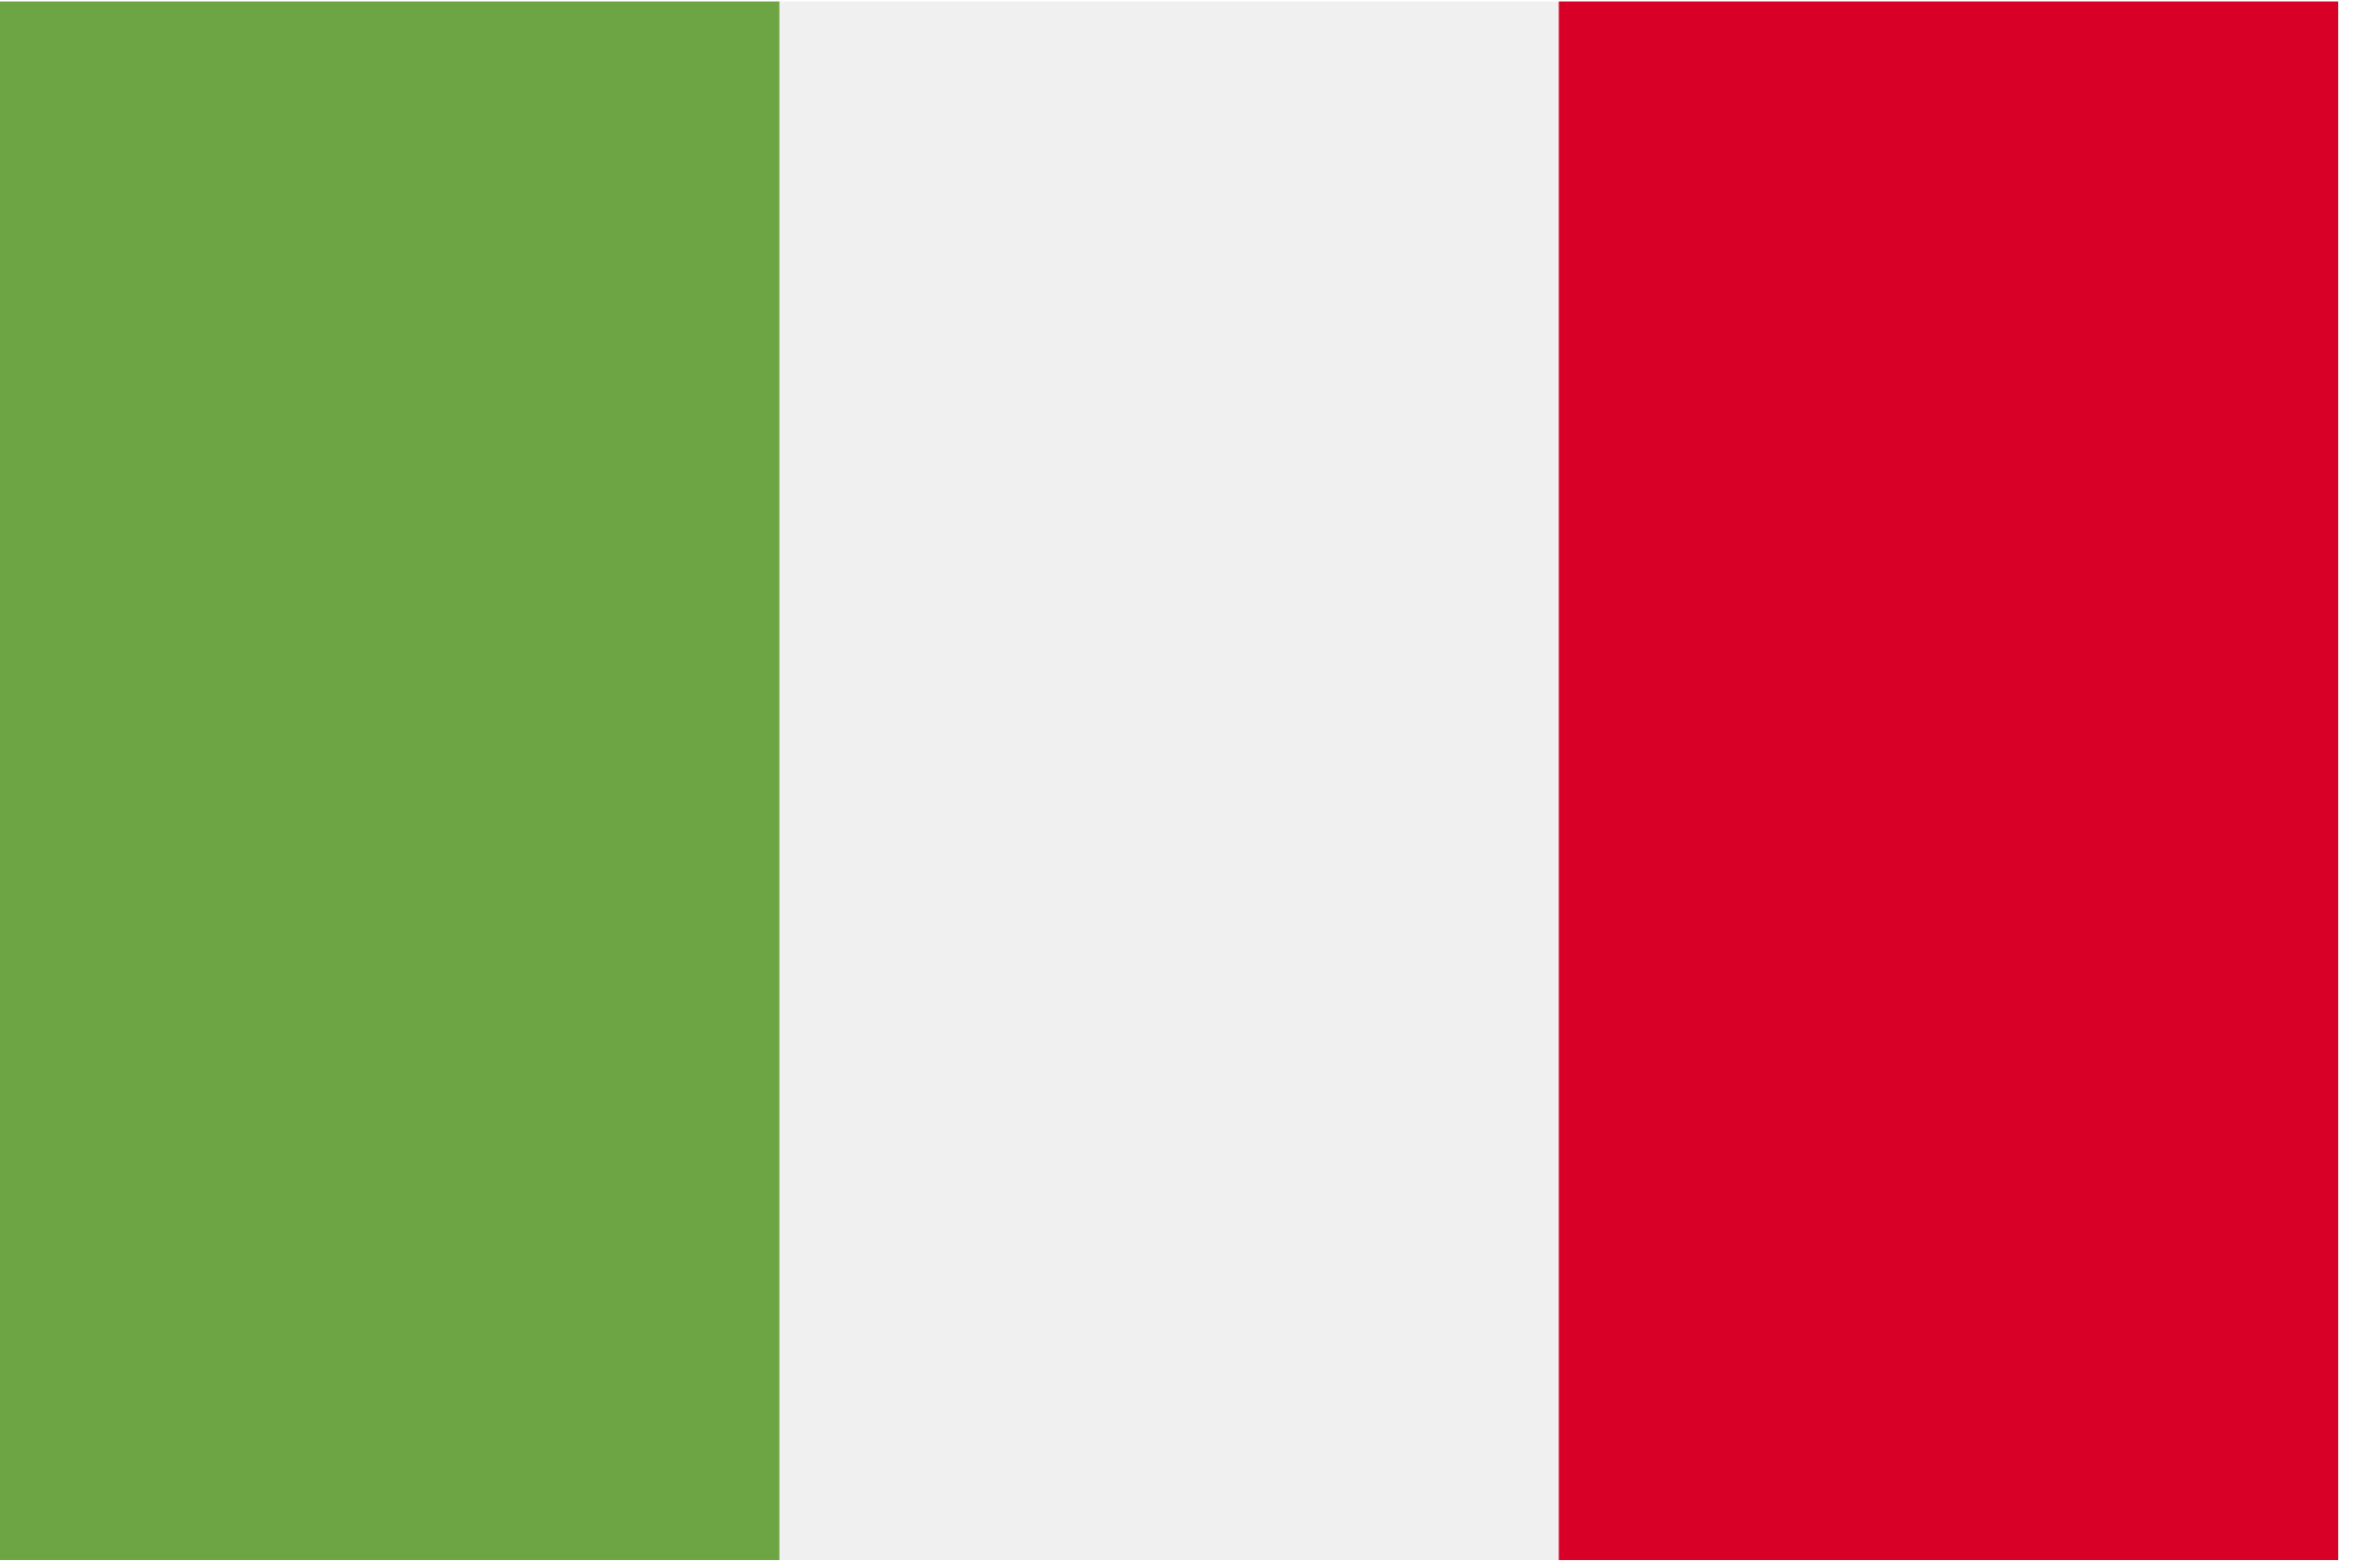
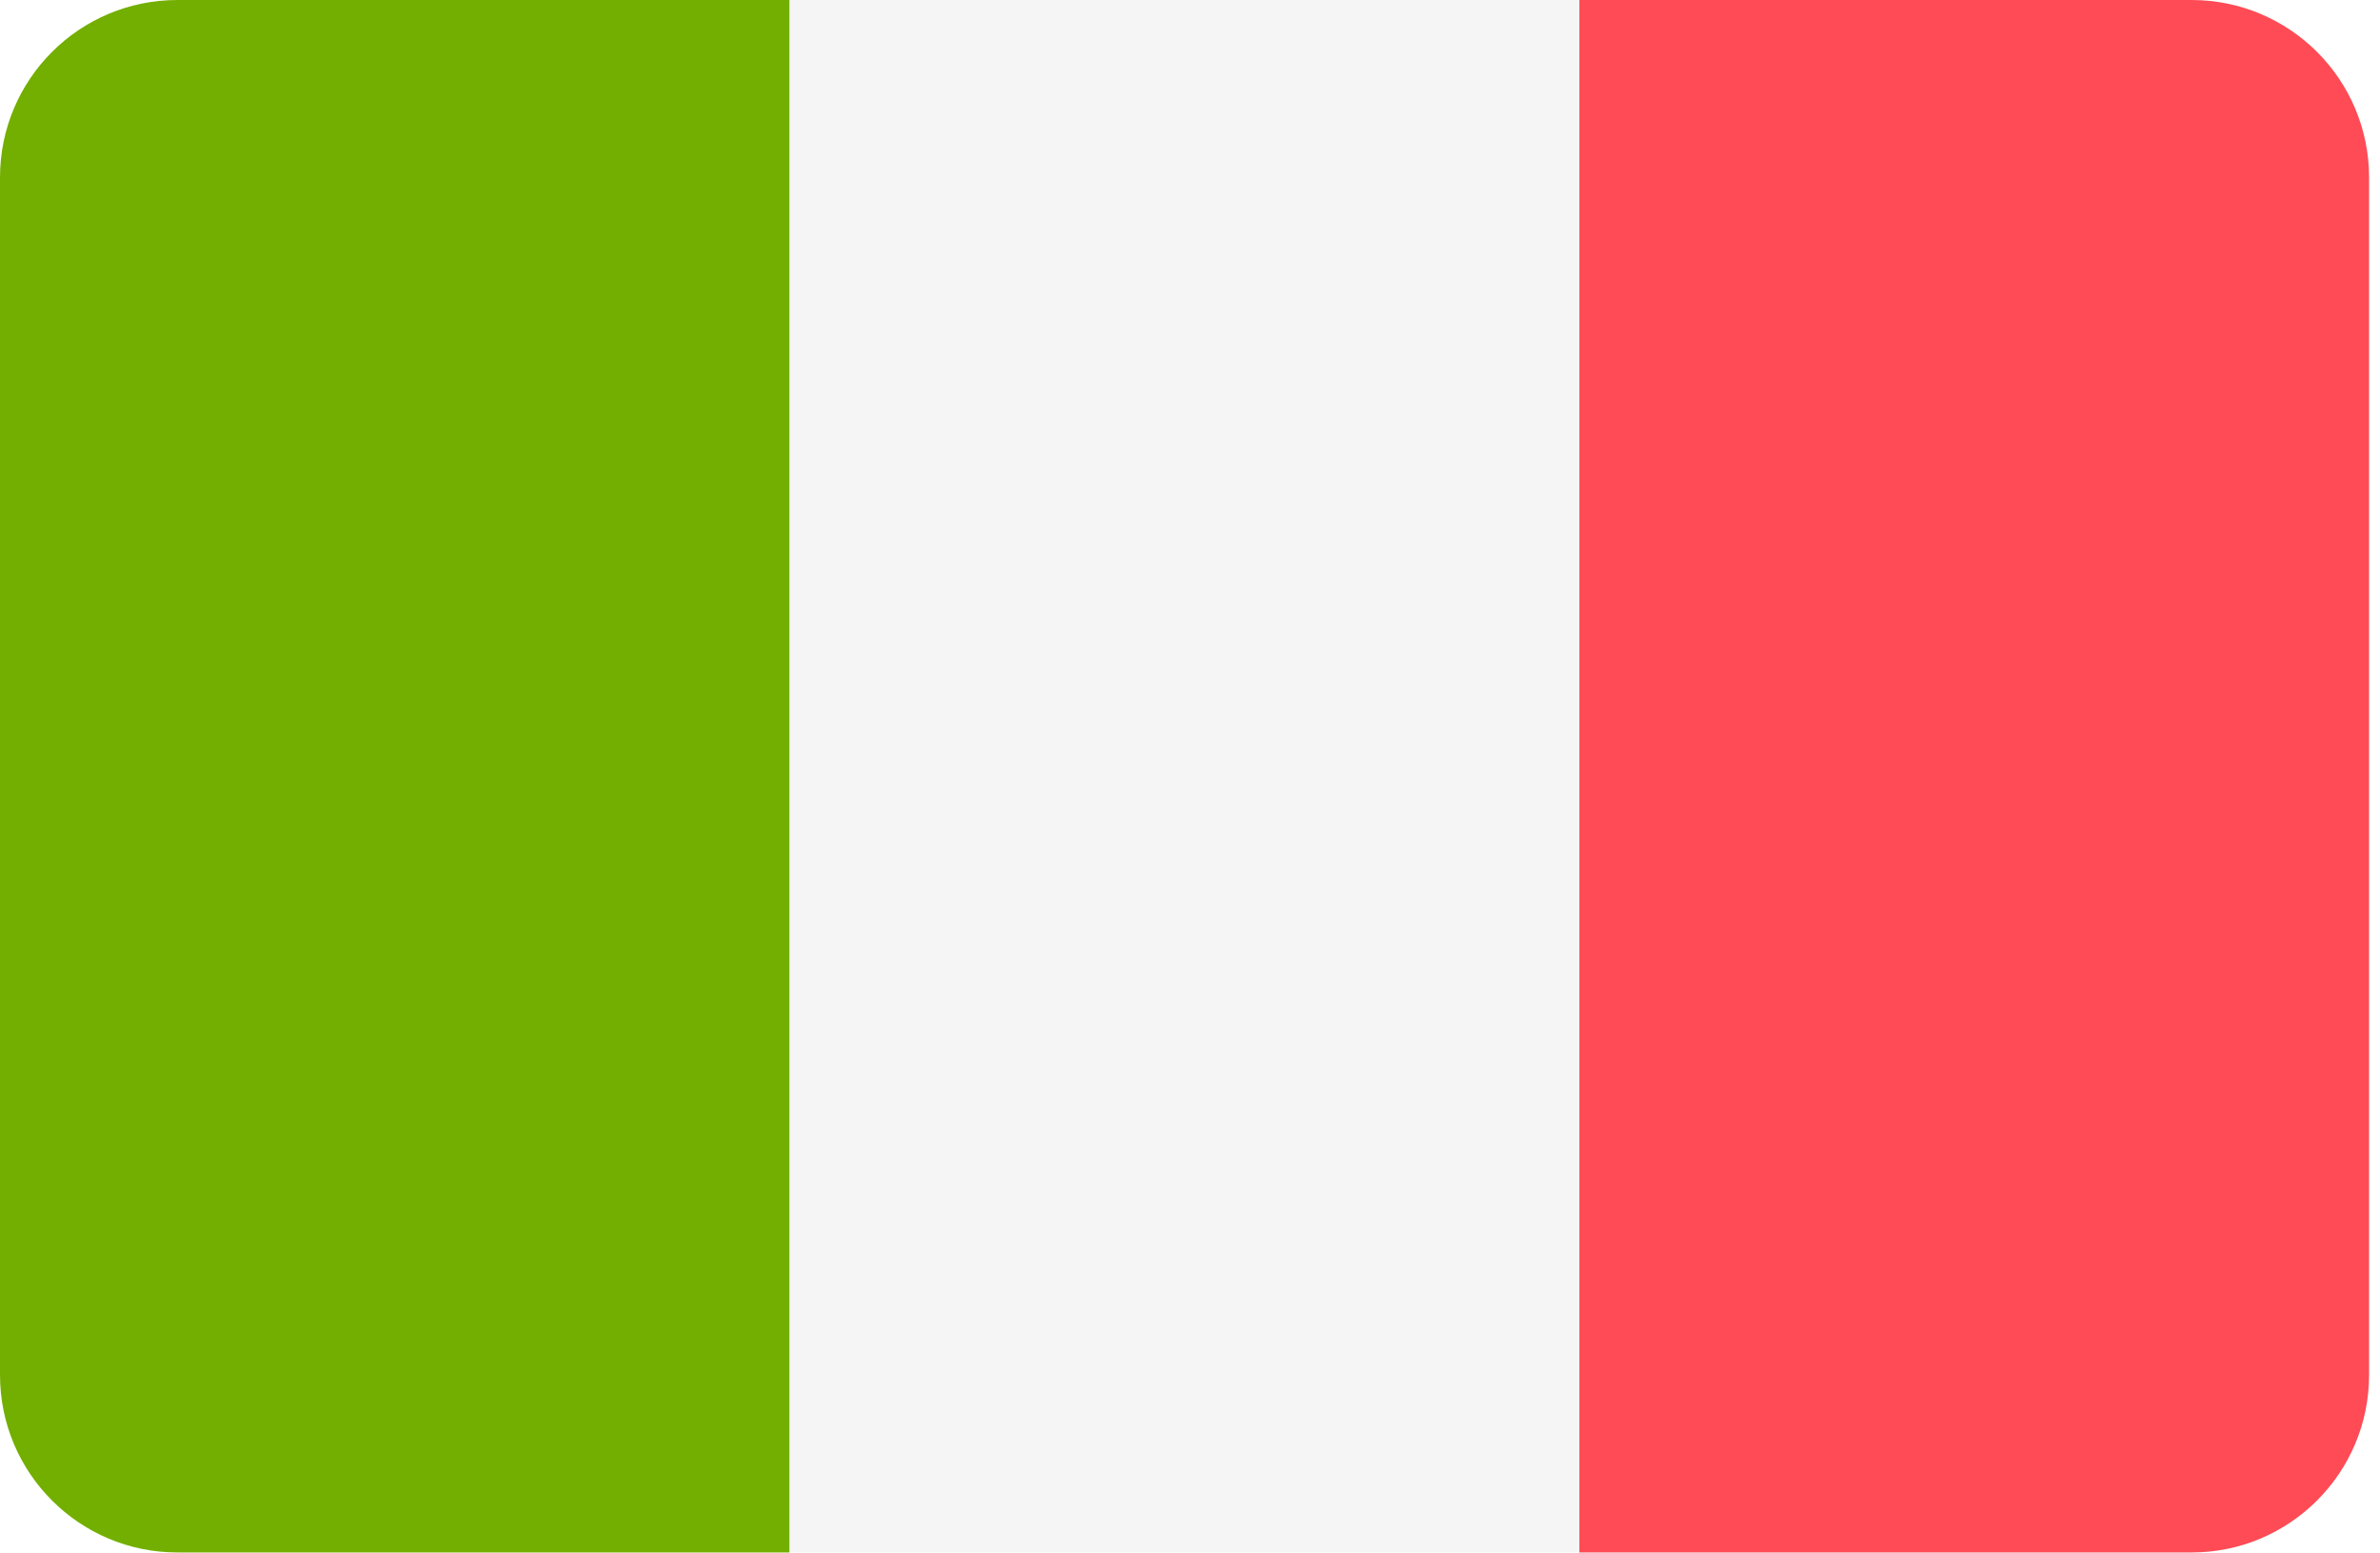
- <svg xmlns="http://www.w3.org/2000/svg" width="32" height="21" viewBox="0 0 32 21">
-   <g fill="none">
-     <polygon fill="#F0F0F0" points="20.959 .02 10.479 .02 0 .02 0 20.979 10.479 20.979 20.959 20.979 31.439 20.979 31.439 .02" />
-     <rect width="10.479" height="20.959" y=".02" fill="#6DA544" />
-     <rect width="10.479" height="20.959" x="20.959" y=".02" fill="#D80027" />
+ <svg xmlns="http://www.w3.org/2000/svg" width="46" height="30" viewBox="0 0 46 30" fill="none">
+   <g id="Group">
+     <path id="Vector" d="M3.429 0C1.535 0 0 1.535 0 3.429V26.57C0 28.464 1.535 30 3.429 30H15.263V0H3.429Z" fill="#73AF00" />
+     <path id="Vector_2" d="M15.263 0H30.526V30H15.263V0Z" fill="#F5F5F5" />
+     <path id="Vector_3" d="M42.359 0H30.526V30H42.359C44.253 30 45.789 28.464 45.789 26.57V3.429C45.789 1.535 44.253 0 42.359 0Z" fill="#FF4B55" />
  </g>
</svg>
